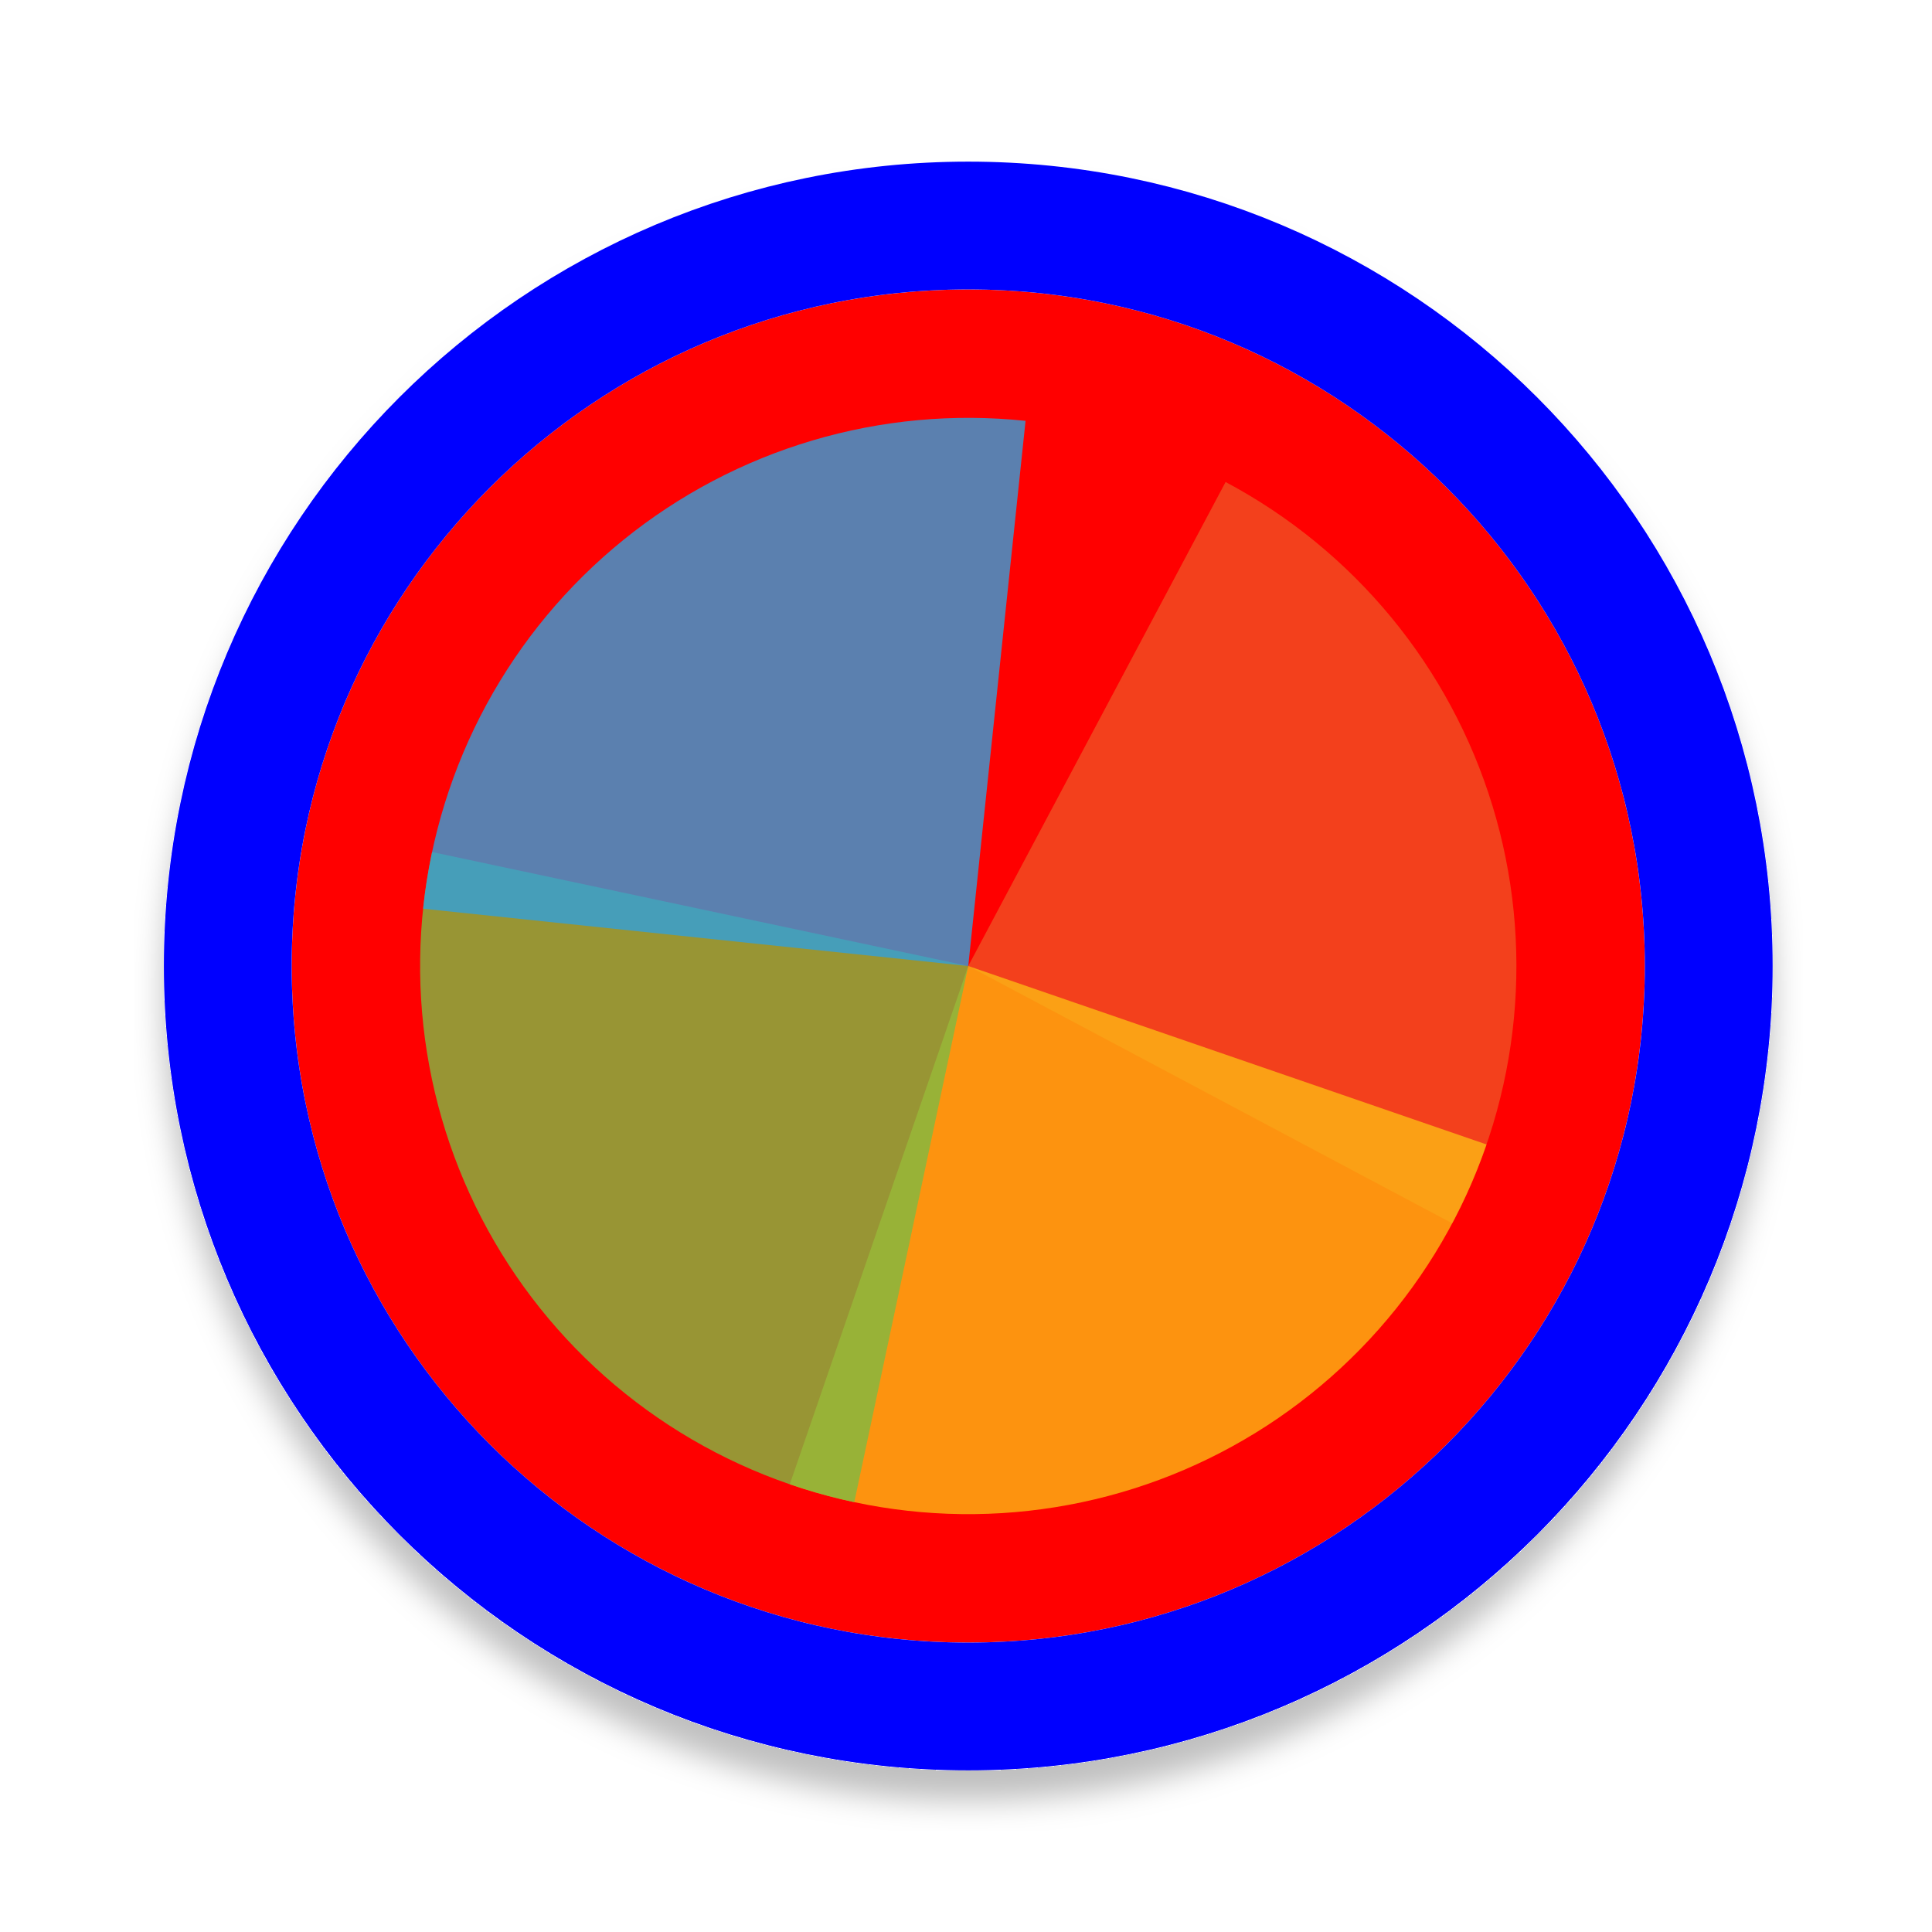
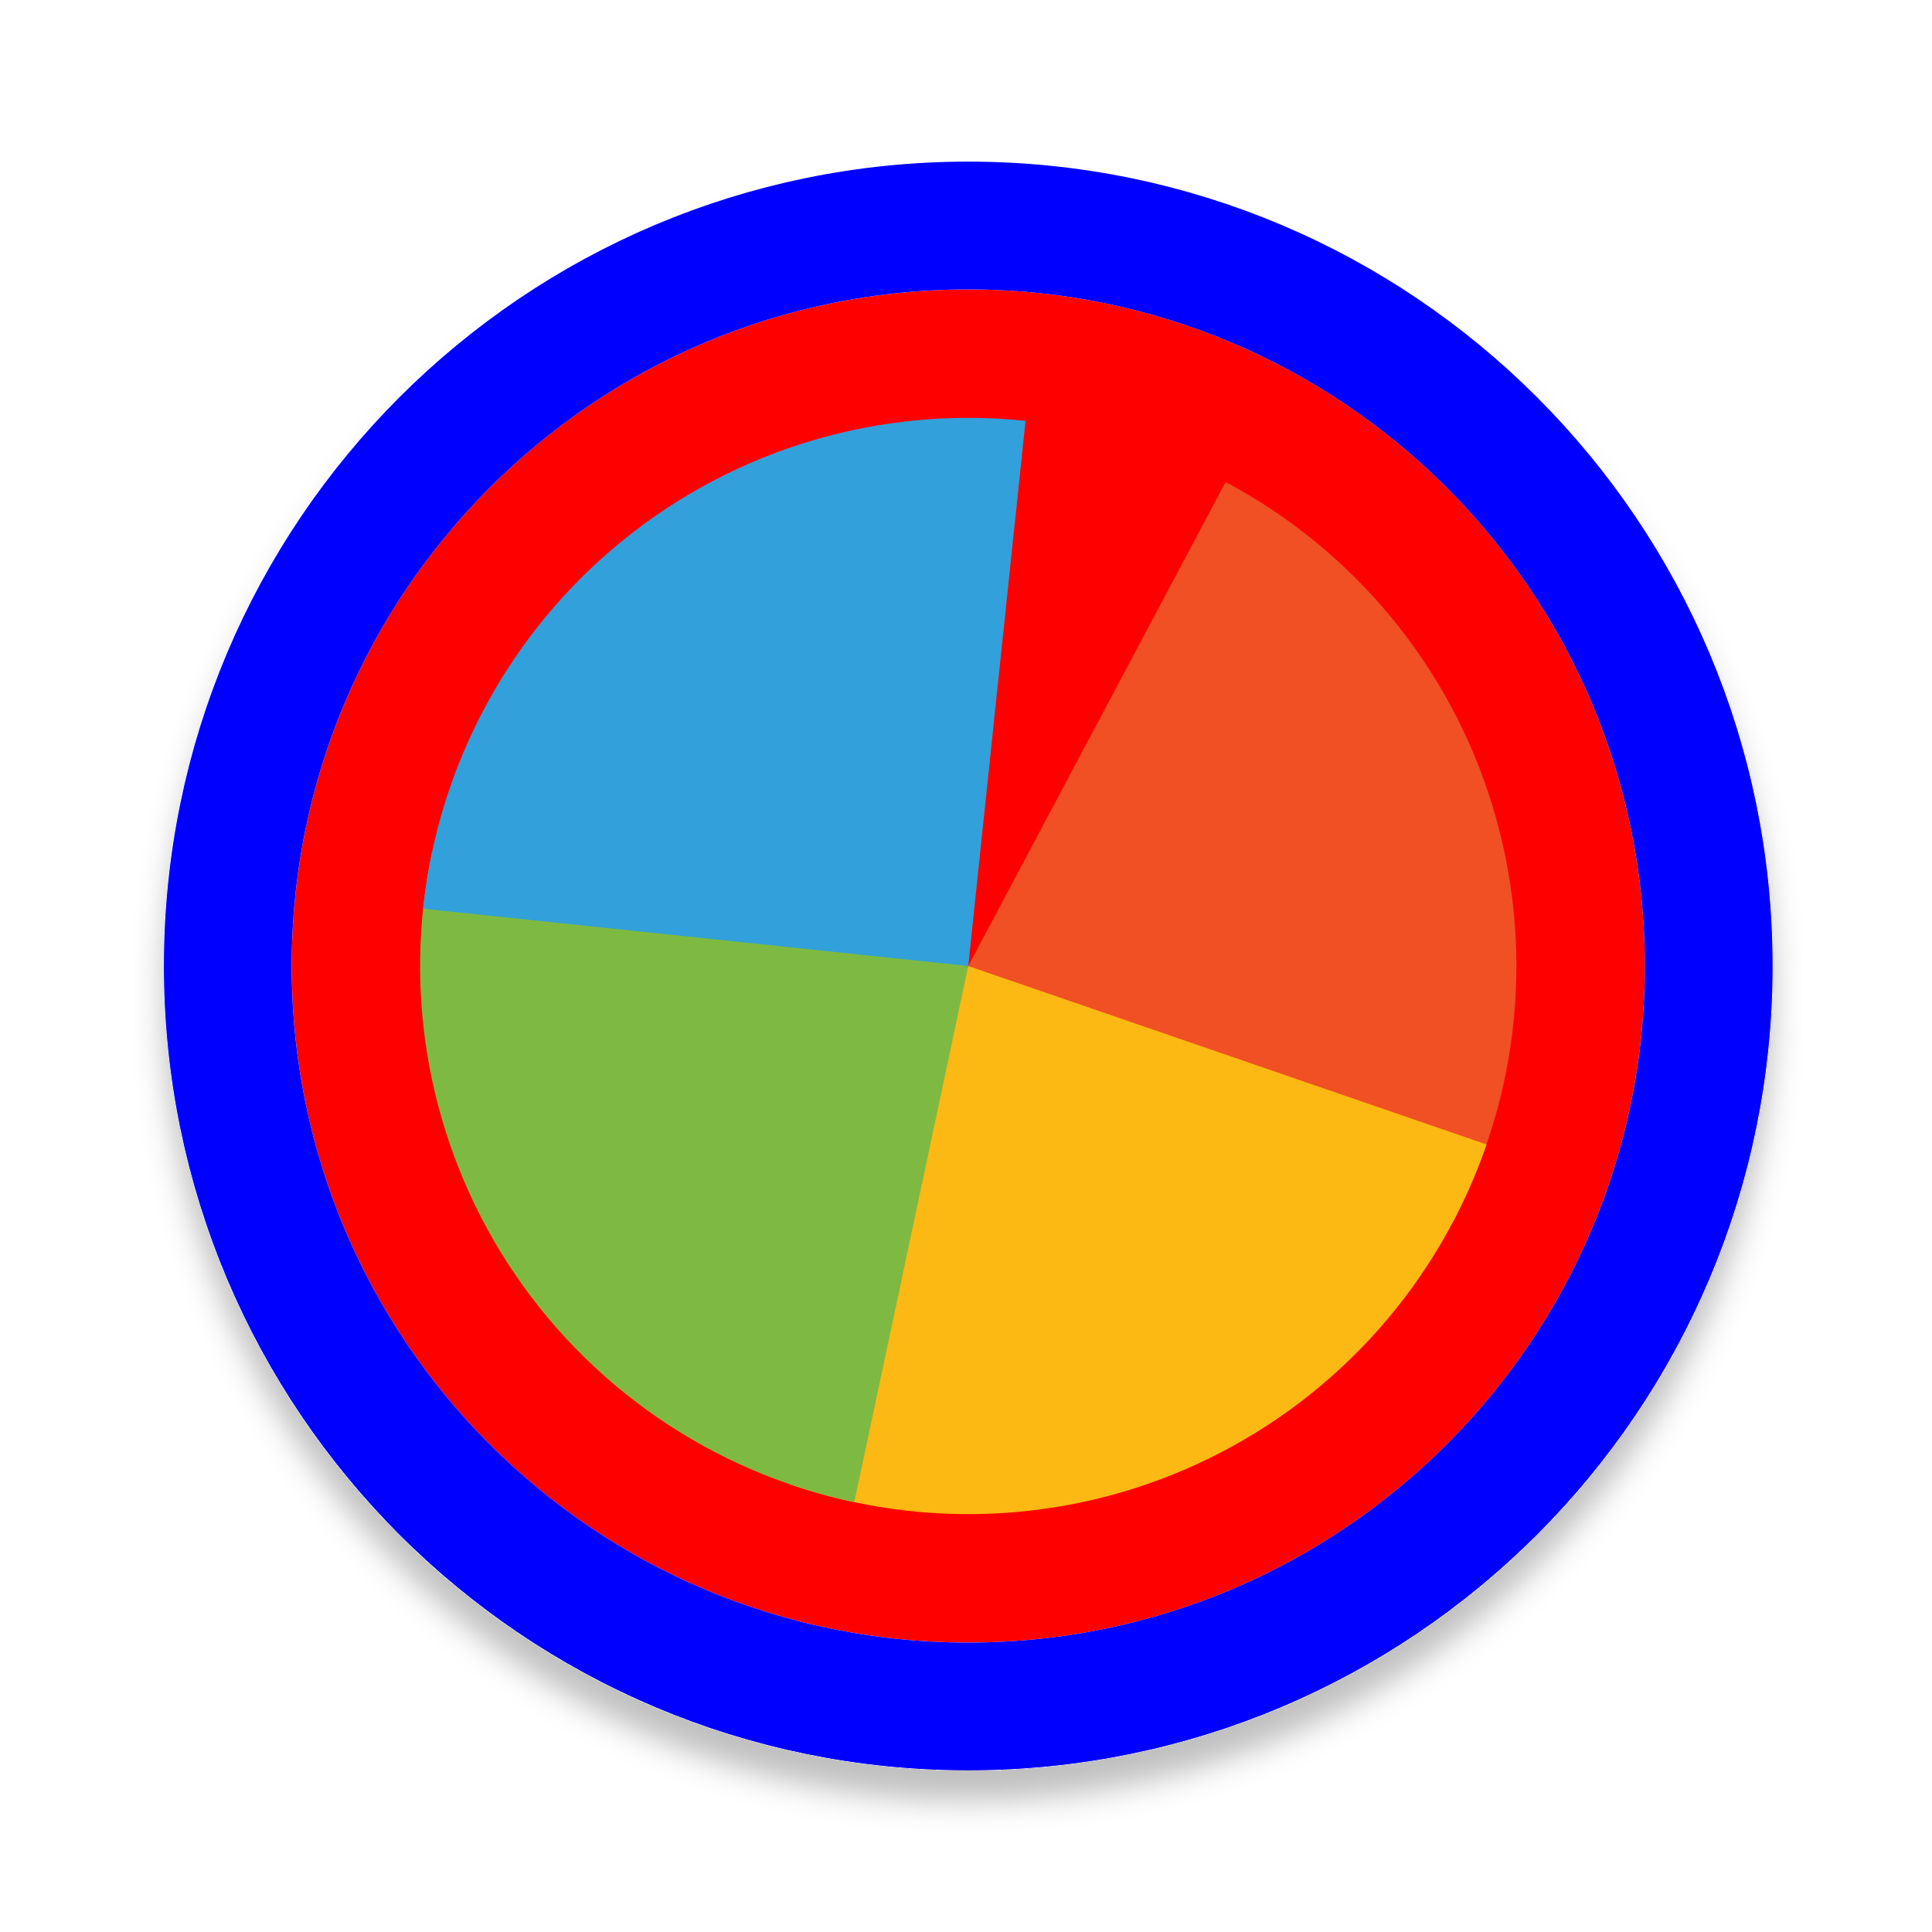
<svg xmlns="http://www.w3.org/2000/svg" width="256" height="256" viewBox="0 0 257 256" fill="none">
  <g filter="url(#filter0_d_3519_3234)">
    <path d="M218.8 128C218.8 177.706 178.505 218 128.8 218C79.094 218 38.8 177.706 38.8 128C38.8 78.294 79.094 38 128.8 38C178.505 38 218.8 78.294 218.8 128Z" fill="#FF0000" />
    <path d="M128.8 226.5C183.2 226.5 227.3 182.4 227.3 128C227.3 73.6 183.2 29.5 128.8 29.5C74.4 29.5 30.3 73.6 30.3 128C30.3 182.4 74.4 226.5 128.8 226.5Z" stroke="#0000FF" stroke-width="17" />
  </g>
-   <path d="M163.032 63.618L128.8 128L193.181 162.232C197.677 153.778 200.463 144.52 201.381 134.989C202.299 125.457 201.33 115.838 198.53 106.681C195.731 97.524 191.155 89.008 185.064 81.619C178.973 74.231 171.487 68.114 163.032 63.618Z" fill="#F05024" fill-opacity="0.8" />
-   <path d="M105.061 196.944L128.8 128L197.744 151.739C194.626 160.793 189.756 169.144 183.411 176.316C177.066 183.488 169.371 189.34 160.764 193.537C152.158 197.735 142.809 200.196 133.251 200.781C123.694 201.365 114.114 200.062 105.061 196.944Z" fill="#FCB813" fill-opacity="0.8" />
-   <path d="M113.64 199.323L128.8 128L57.477 112.84C55.486 122.206 55.359 131.873 57.104 141.288C58.849 150.703 62.431 159.683 67.647 167.713C72.862 175.744 79.608 182.669 87.499 188.092C95.391 193.516 104.273 197.332 113.64 199.323Z" fill="#7EBA41" fill-opacity="0.8" />
-   <path d="M136.422 55.483L128.8 128L56.282 120.378C57.283 110.855 60.15 101.622 64.719 93.207C69.288 84.792 75.47 77.359 82.912 71.333C90.353 65.307 98.909 60.806 108.09 58.086C117.271 55.367 126.898 54.482 136.422 55.483Z" fill="#32A0DA" fill-opacity="0.8" />
+   <path d="M163.032 63.618L128.8 128L193.181 162.232C197.677 153.778 200.463 144.52 201.381 134.989C202.299 125.457 201.33 115.838 198.53 106.681C195.731 97.524 191.155 89.008 185.064 81.619C178.973 74.231 171.487 68.114 163.032 63.618Z" fill="#F05024" fill-opacity="1" />
+   <path d="M105.061 196.944L128.8 128L197.744 151.739C194.626 160.793 189.756 169.144 183.411 176.316C177.066 183.488 169.371 189.34 160.764 193.537C152.158 197.735 142.809 200.196 133.251 200.781C123.694 201.365 114.114 200.062 105.061 196.944Z" fill="#FCB813" fill-opacity="1" />
+   <path d="M113.64 199.323L128.8 128L57.477 112.84C55.486 122.206 55.359 131.873 57.104 141.288C58.849 150.703 62.431 159.683 67.647 167.713C72.862 175.744 79.608 182.669 87.499 188.092C95.391 193.516 104.273 197.332 113.64 199.323Z" fill="#7EBA41" fill-opacity="1" />
+   <path d="M136.422 55.483L128.8 128L56.282 120.378C57.283 110.855 60.15 101.622 64.719 93.207C69.288 84.792 75.47 77.359 82.912 71.333C90.353 65.307 98.909 60.806 108.09 58.086C117.271 55.367 126.898 54.482 136.422 55.483Z" fill="#32A0DA" fill-opacity="1" />
  <defs>
    <filter id="filter0_d_3519_3234" x="17.8" y="21" width="222" height="222" filterUnits="userSpaceOnUse" color-interpolation-filters="sRGB">
      <feFlood flood-opacity="0" result="BackgroundImageFix" />
      <feColorMatrix in="SourceAlpha" type="matrix" values="0 0 0 0 0 0 0 0 0 0 0 0 0 0 0 0 0 0 127 0" result="hardAlpha" />
      <feOffset dy="4" />
      <feGaussianBlur stdDeviation="2" />
      <feComposite in2="hardAlpha" operator="out" />
      <feColorMatrix type="matrix" values="0 0 0 0 0 0 0 0 0 0 0 0 0 0 0 0 0 0 0.25 0" />
      <feBlend mode="normal" in2="BackgroundImageFix" result="effect1_dropShadow_3519_3234" />
      <feBlend mode="normal" in="SourceGraphic" in2="effect1_dropShadow_3519_3234" result="shape" />
    </filter>
  </defs>
</svg>
